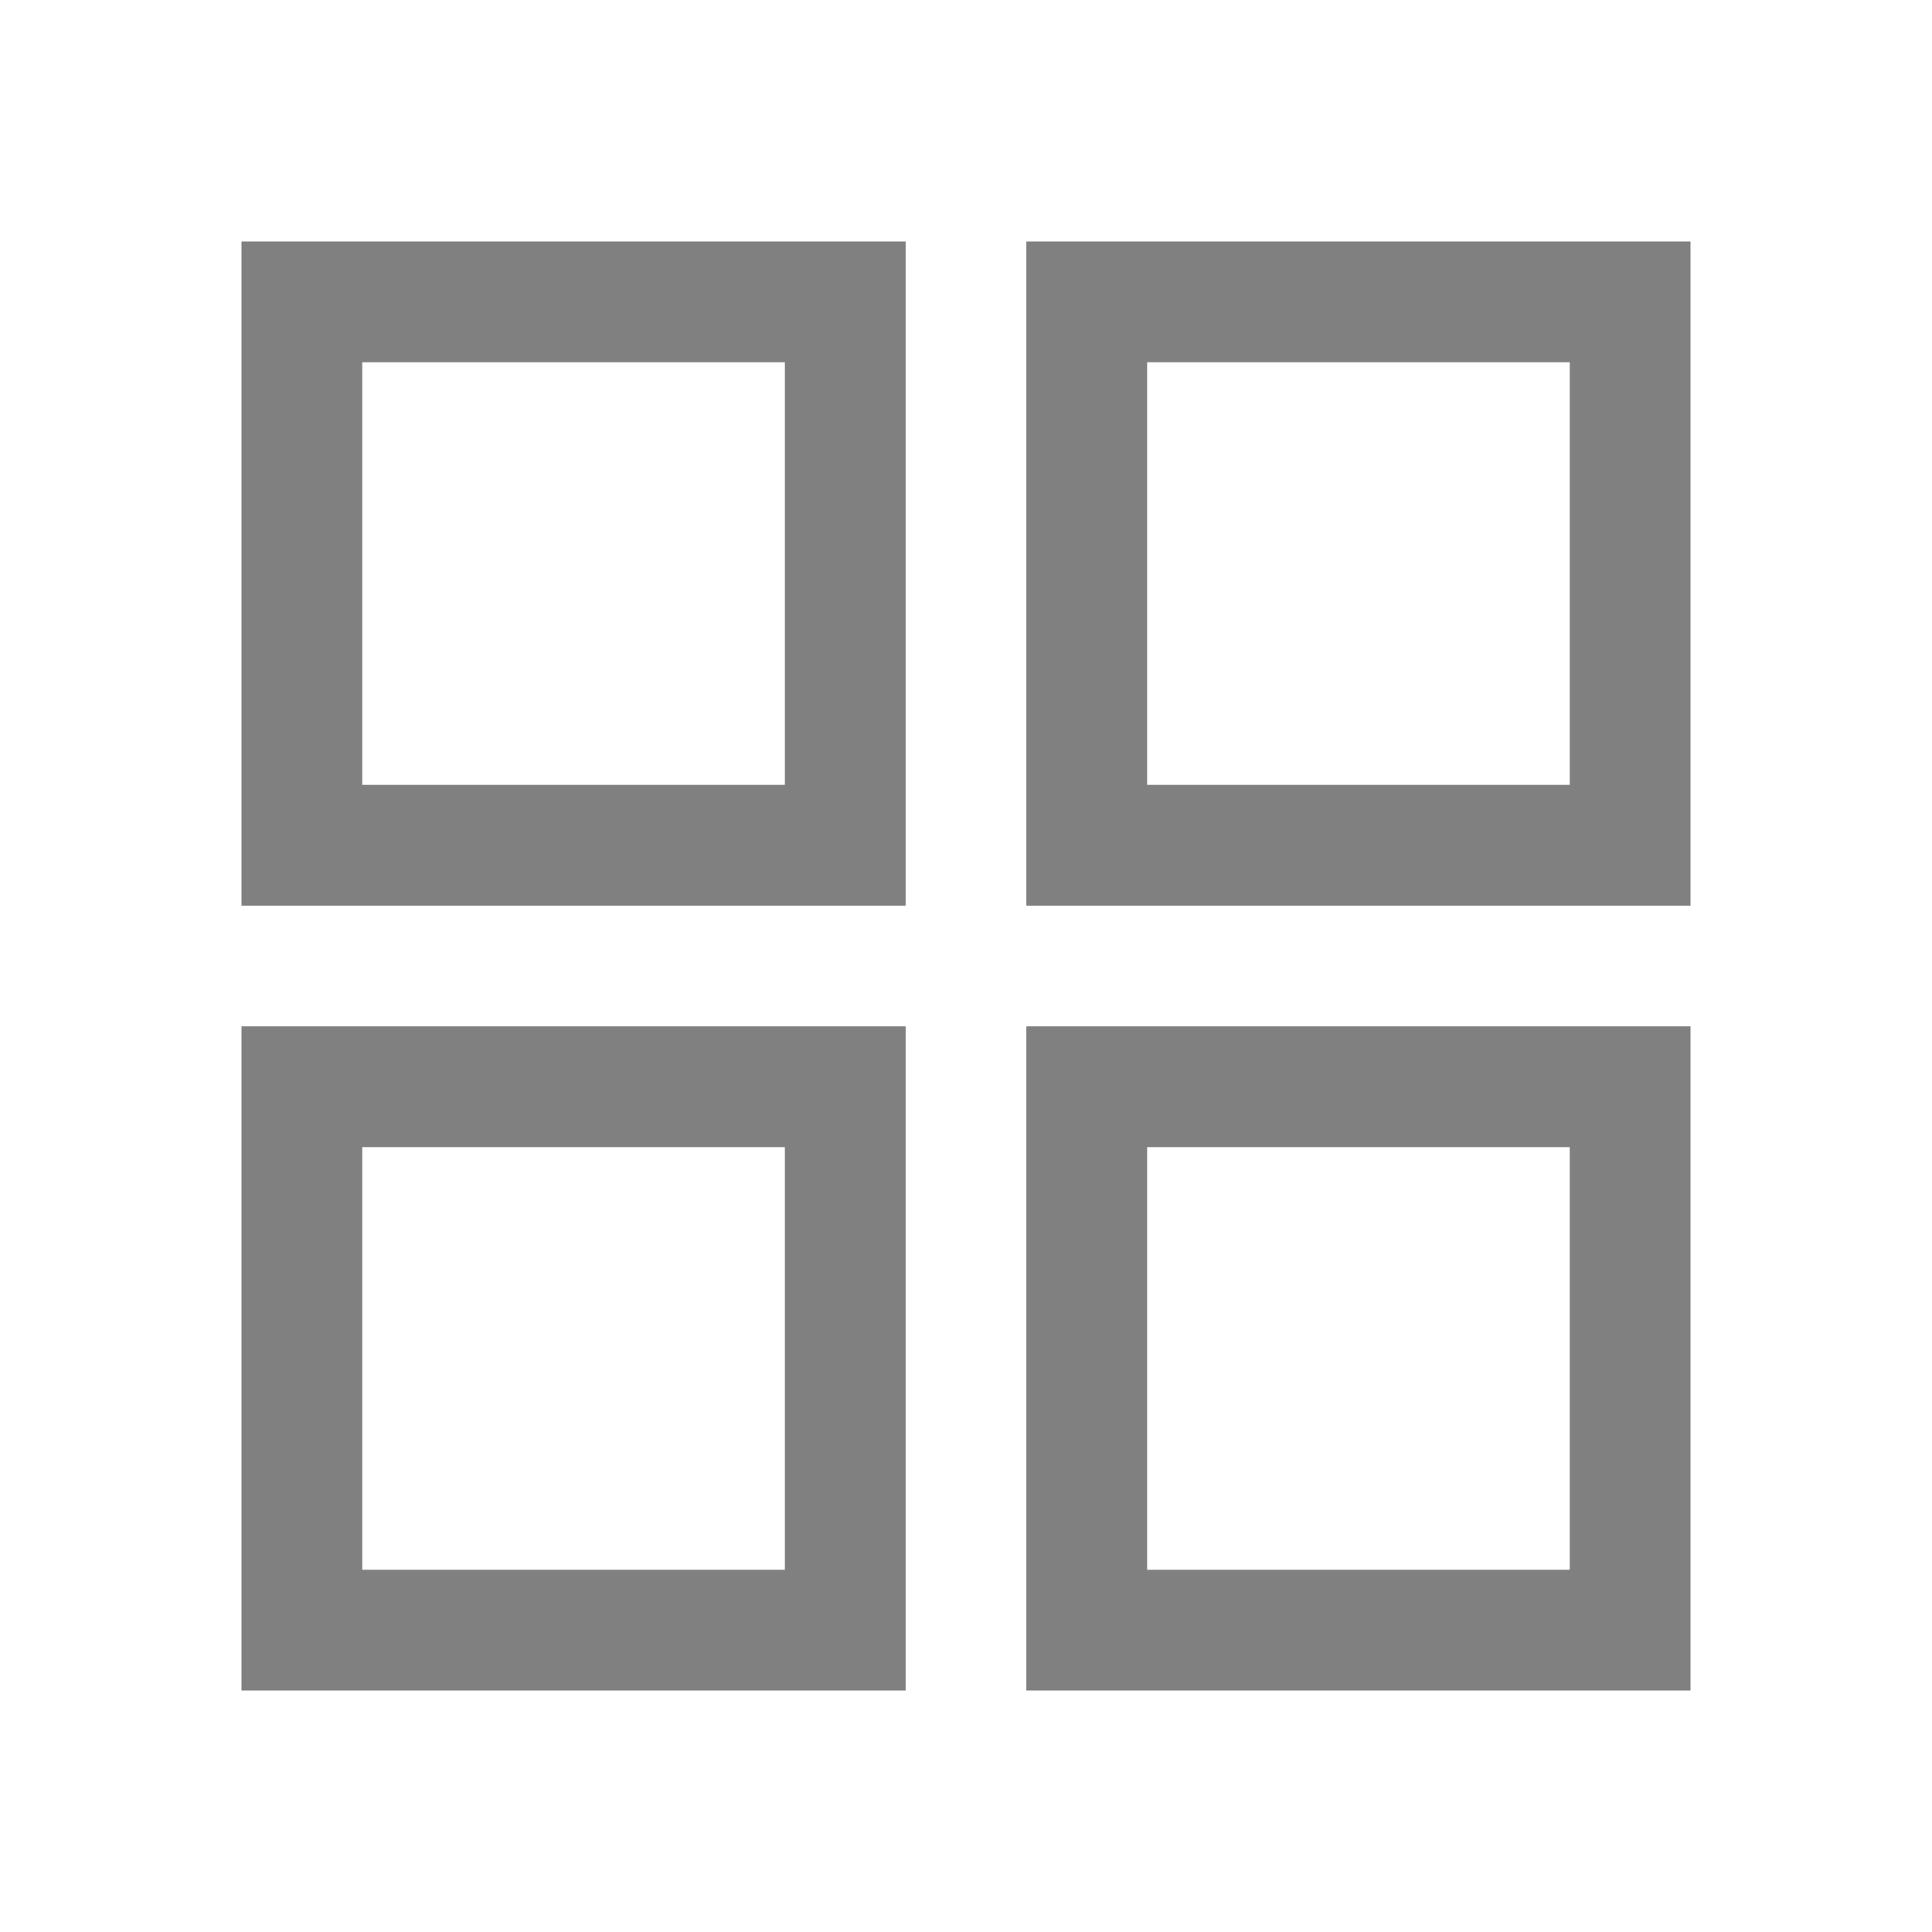
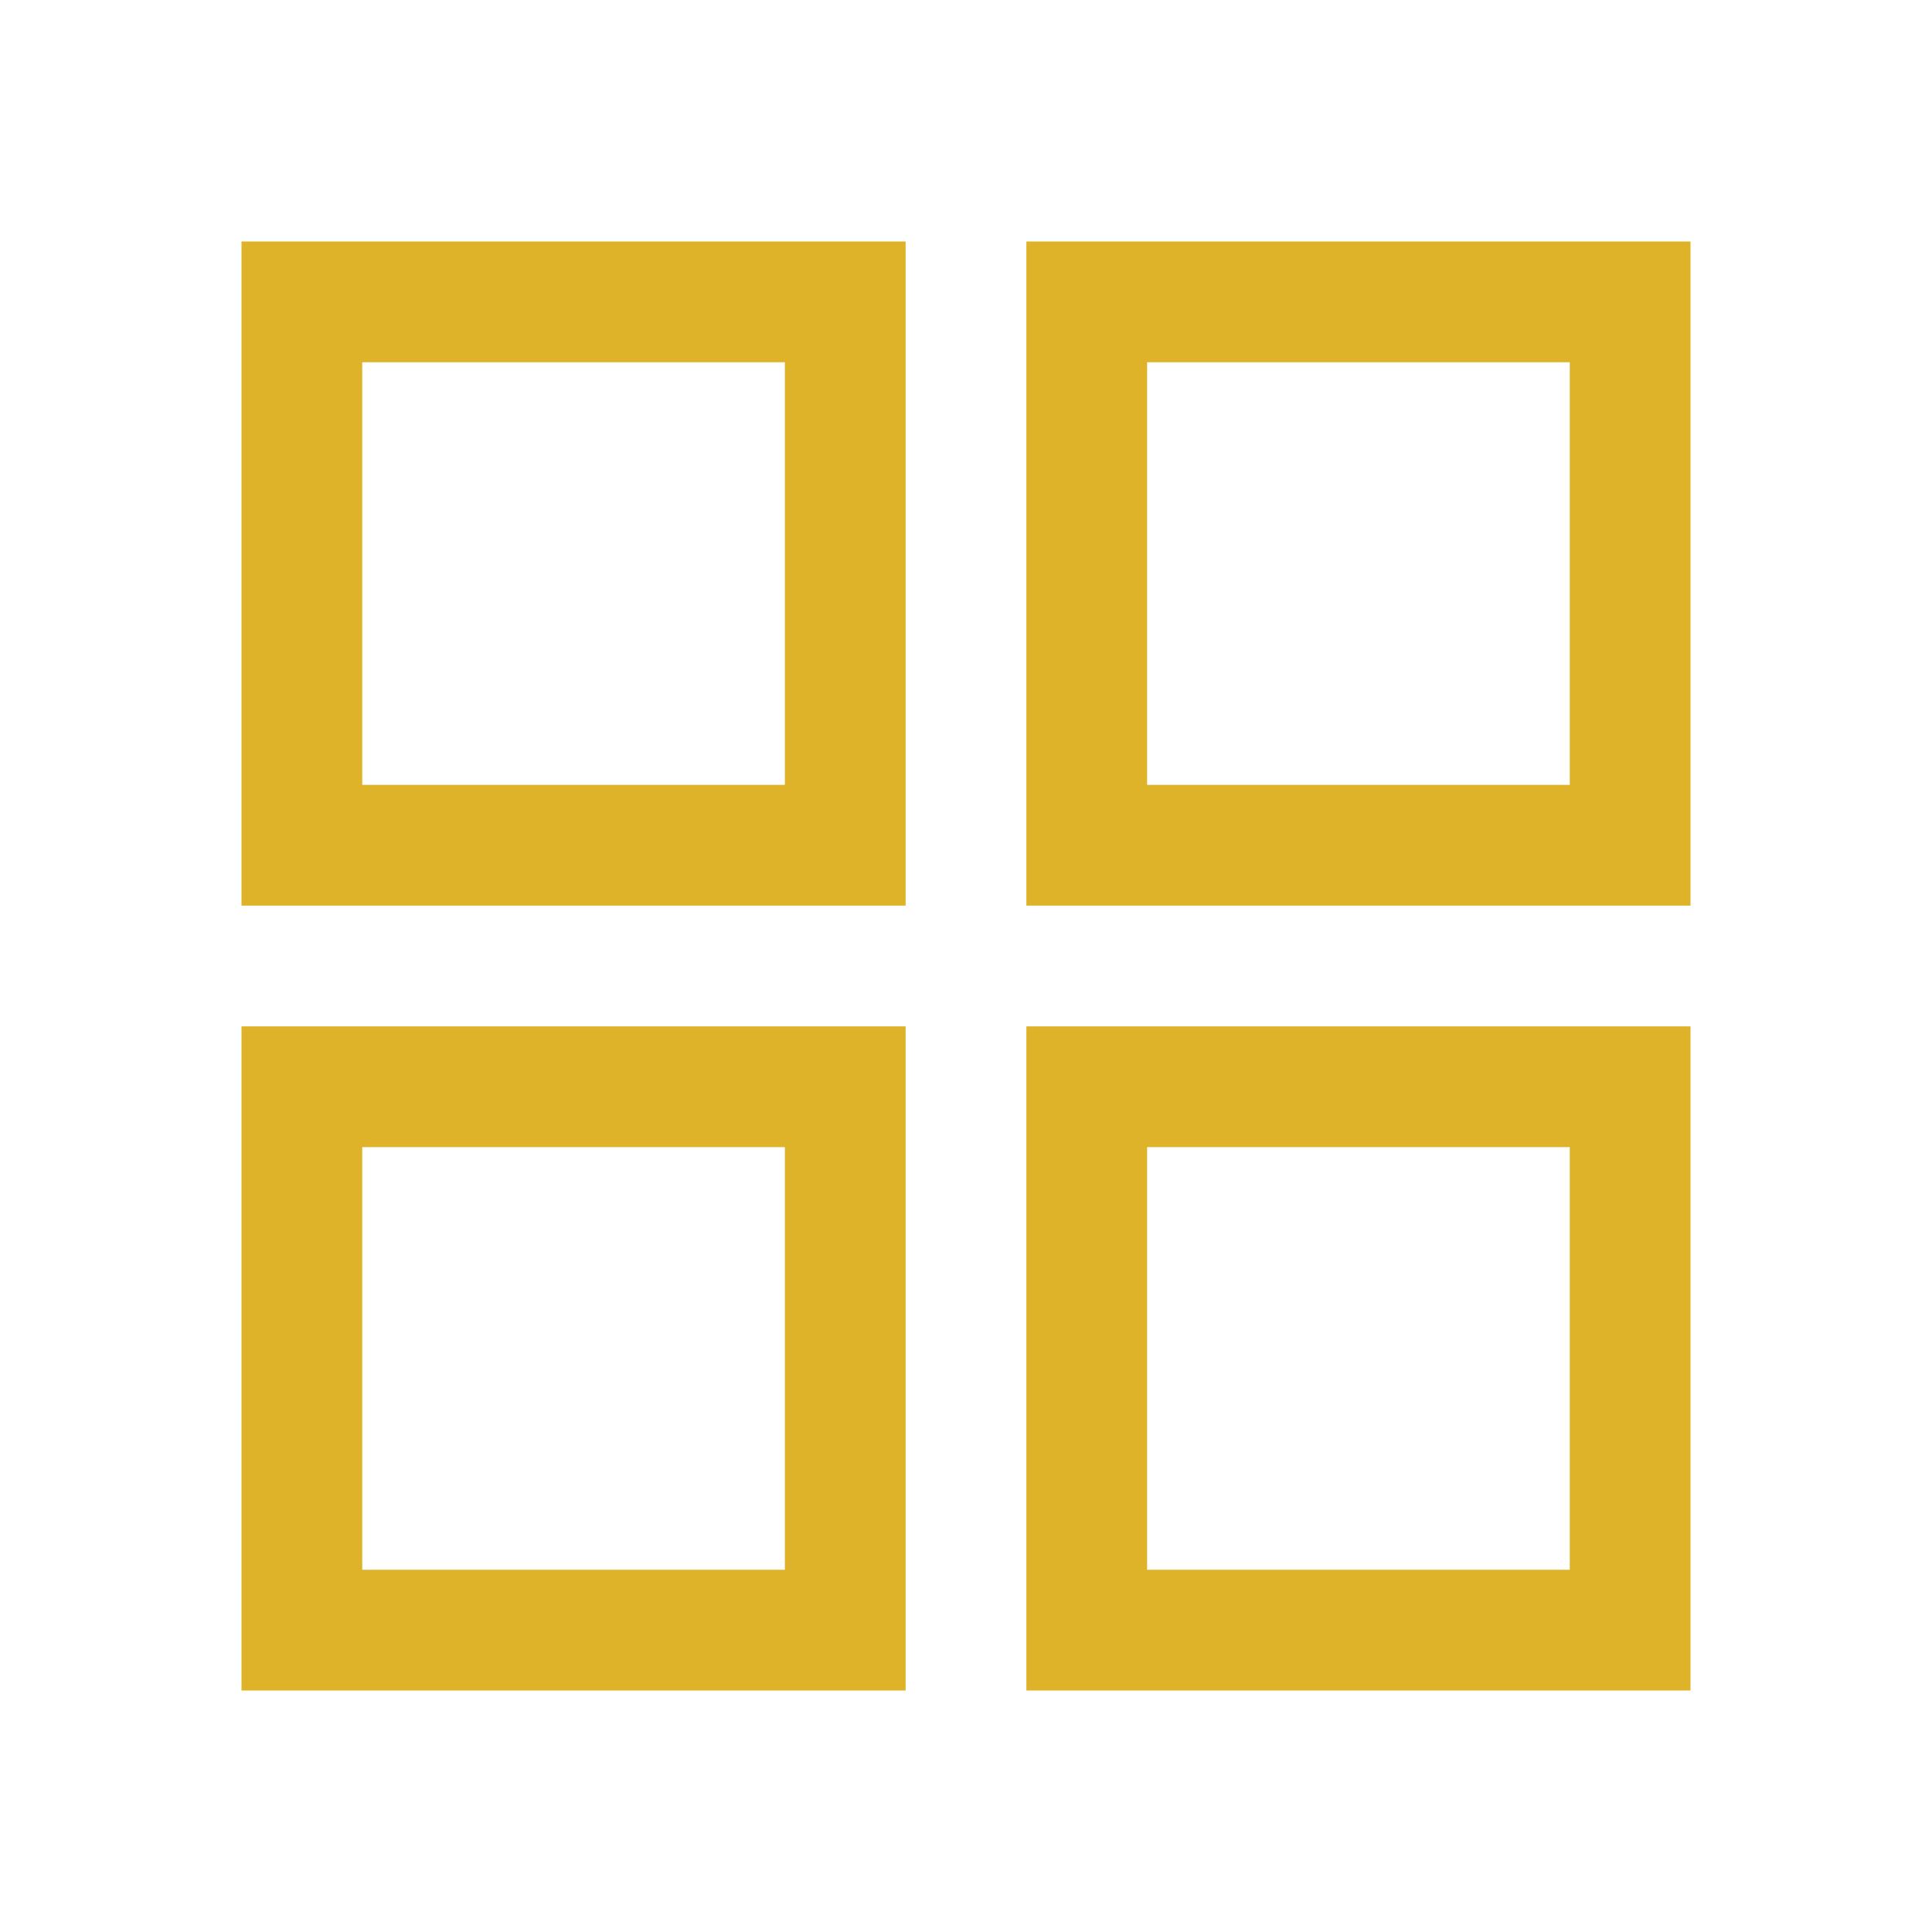
<svg xmlns="http://www.w3.org/2000/svg" height="48" viewBox="0 -960 960 960" width="48">
-   <path fill="#808080" d="M120-510v-330h330v330H120Zm0 390v-330h330v330H120Zm390-390v-330h330v330H510Zm0 390v-330h330v330H510ZM180-570h210v-210H180v210Zm390 0h210v-210H570v210Zm0 390h210v-210H570v210Zm-390 0h210v-210H180v210Zm390-390Zm0 180Zm-180 0Zm0-180Z" />
+   <path fill="#DEB329" d="M120-510v-330h330v330H120Zm0 390v-330h330v330H120Zm390-390v-330h330v330H510Zm0 390v-330h330v330H510ZM180-570h210v-210H180v210Zm390 0h210v-210H570v210Zm0 390h210v-210H570v210Zm-390 0h210v-210H180v210Zm390-390Zm0 180Zm-180 0Zm0-180Z" />
</svg>
